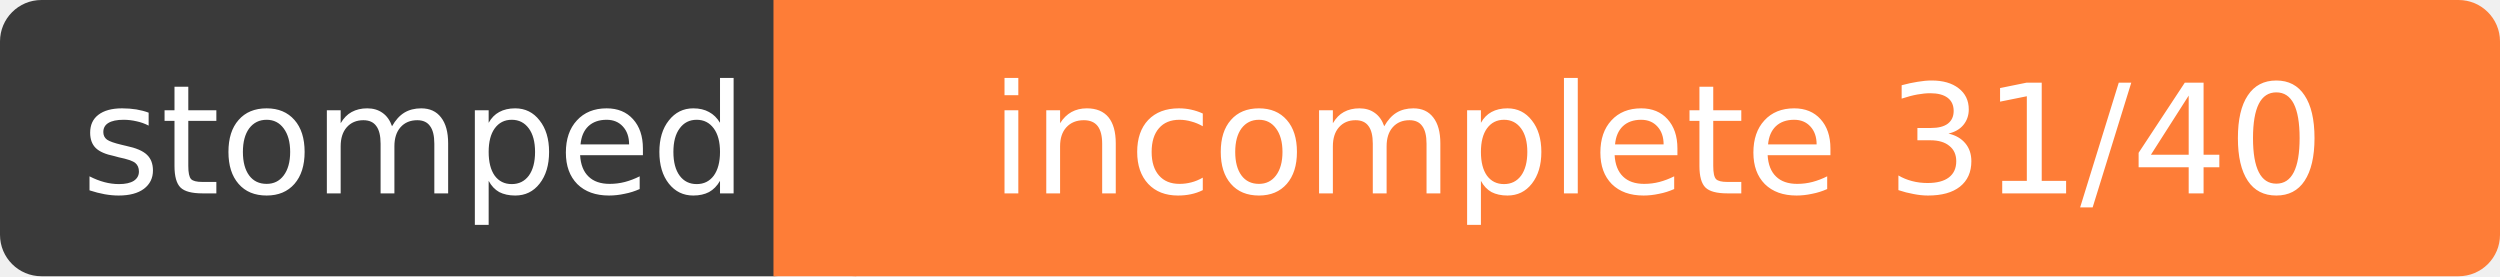
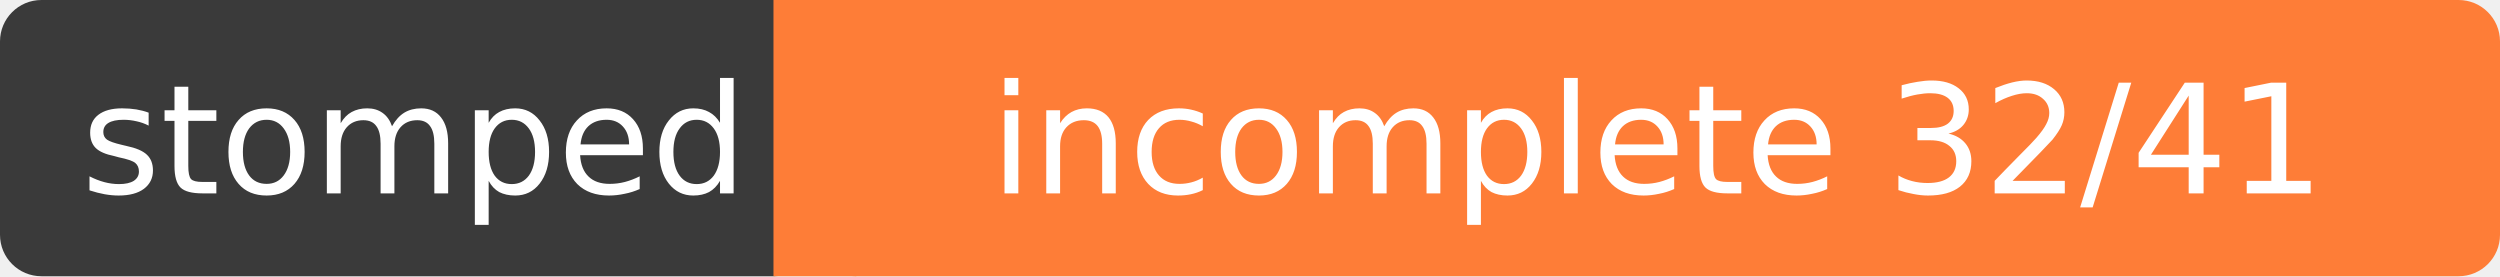
- <svg xmlns="http://www.w3.org/2000/svg" width="181" height="20" role="img" aria-label="stomped: incomplete 31/40">
+ <svg xmlns="http://www.w3.org/2000/svg" width="181" height="20" role="img" aria-label="stomped: incomplete 32/41">
  <rect width="59" height="20" rx="3" fill="#3a3a3a" />
  <rect x="59" width="122" height="20" rx="3" fill="#fe7d37" />
  <rect x="56" width="6" height="20" fill="#fe7d37" />
  <g fill="#fff" font-family="Verdana,DejaVu Sans,sans-serif" font-size="11" text-anchor="middle">
    <text x="30" y="14">stomped</text>
-     <text x="120" y="14">incomplete 31/40</text>
+     <text x="120" y="14">incomplete 32/41</text>
  </g>
</svg>
